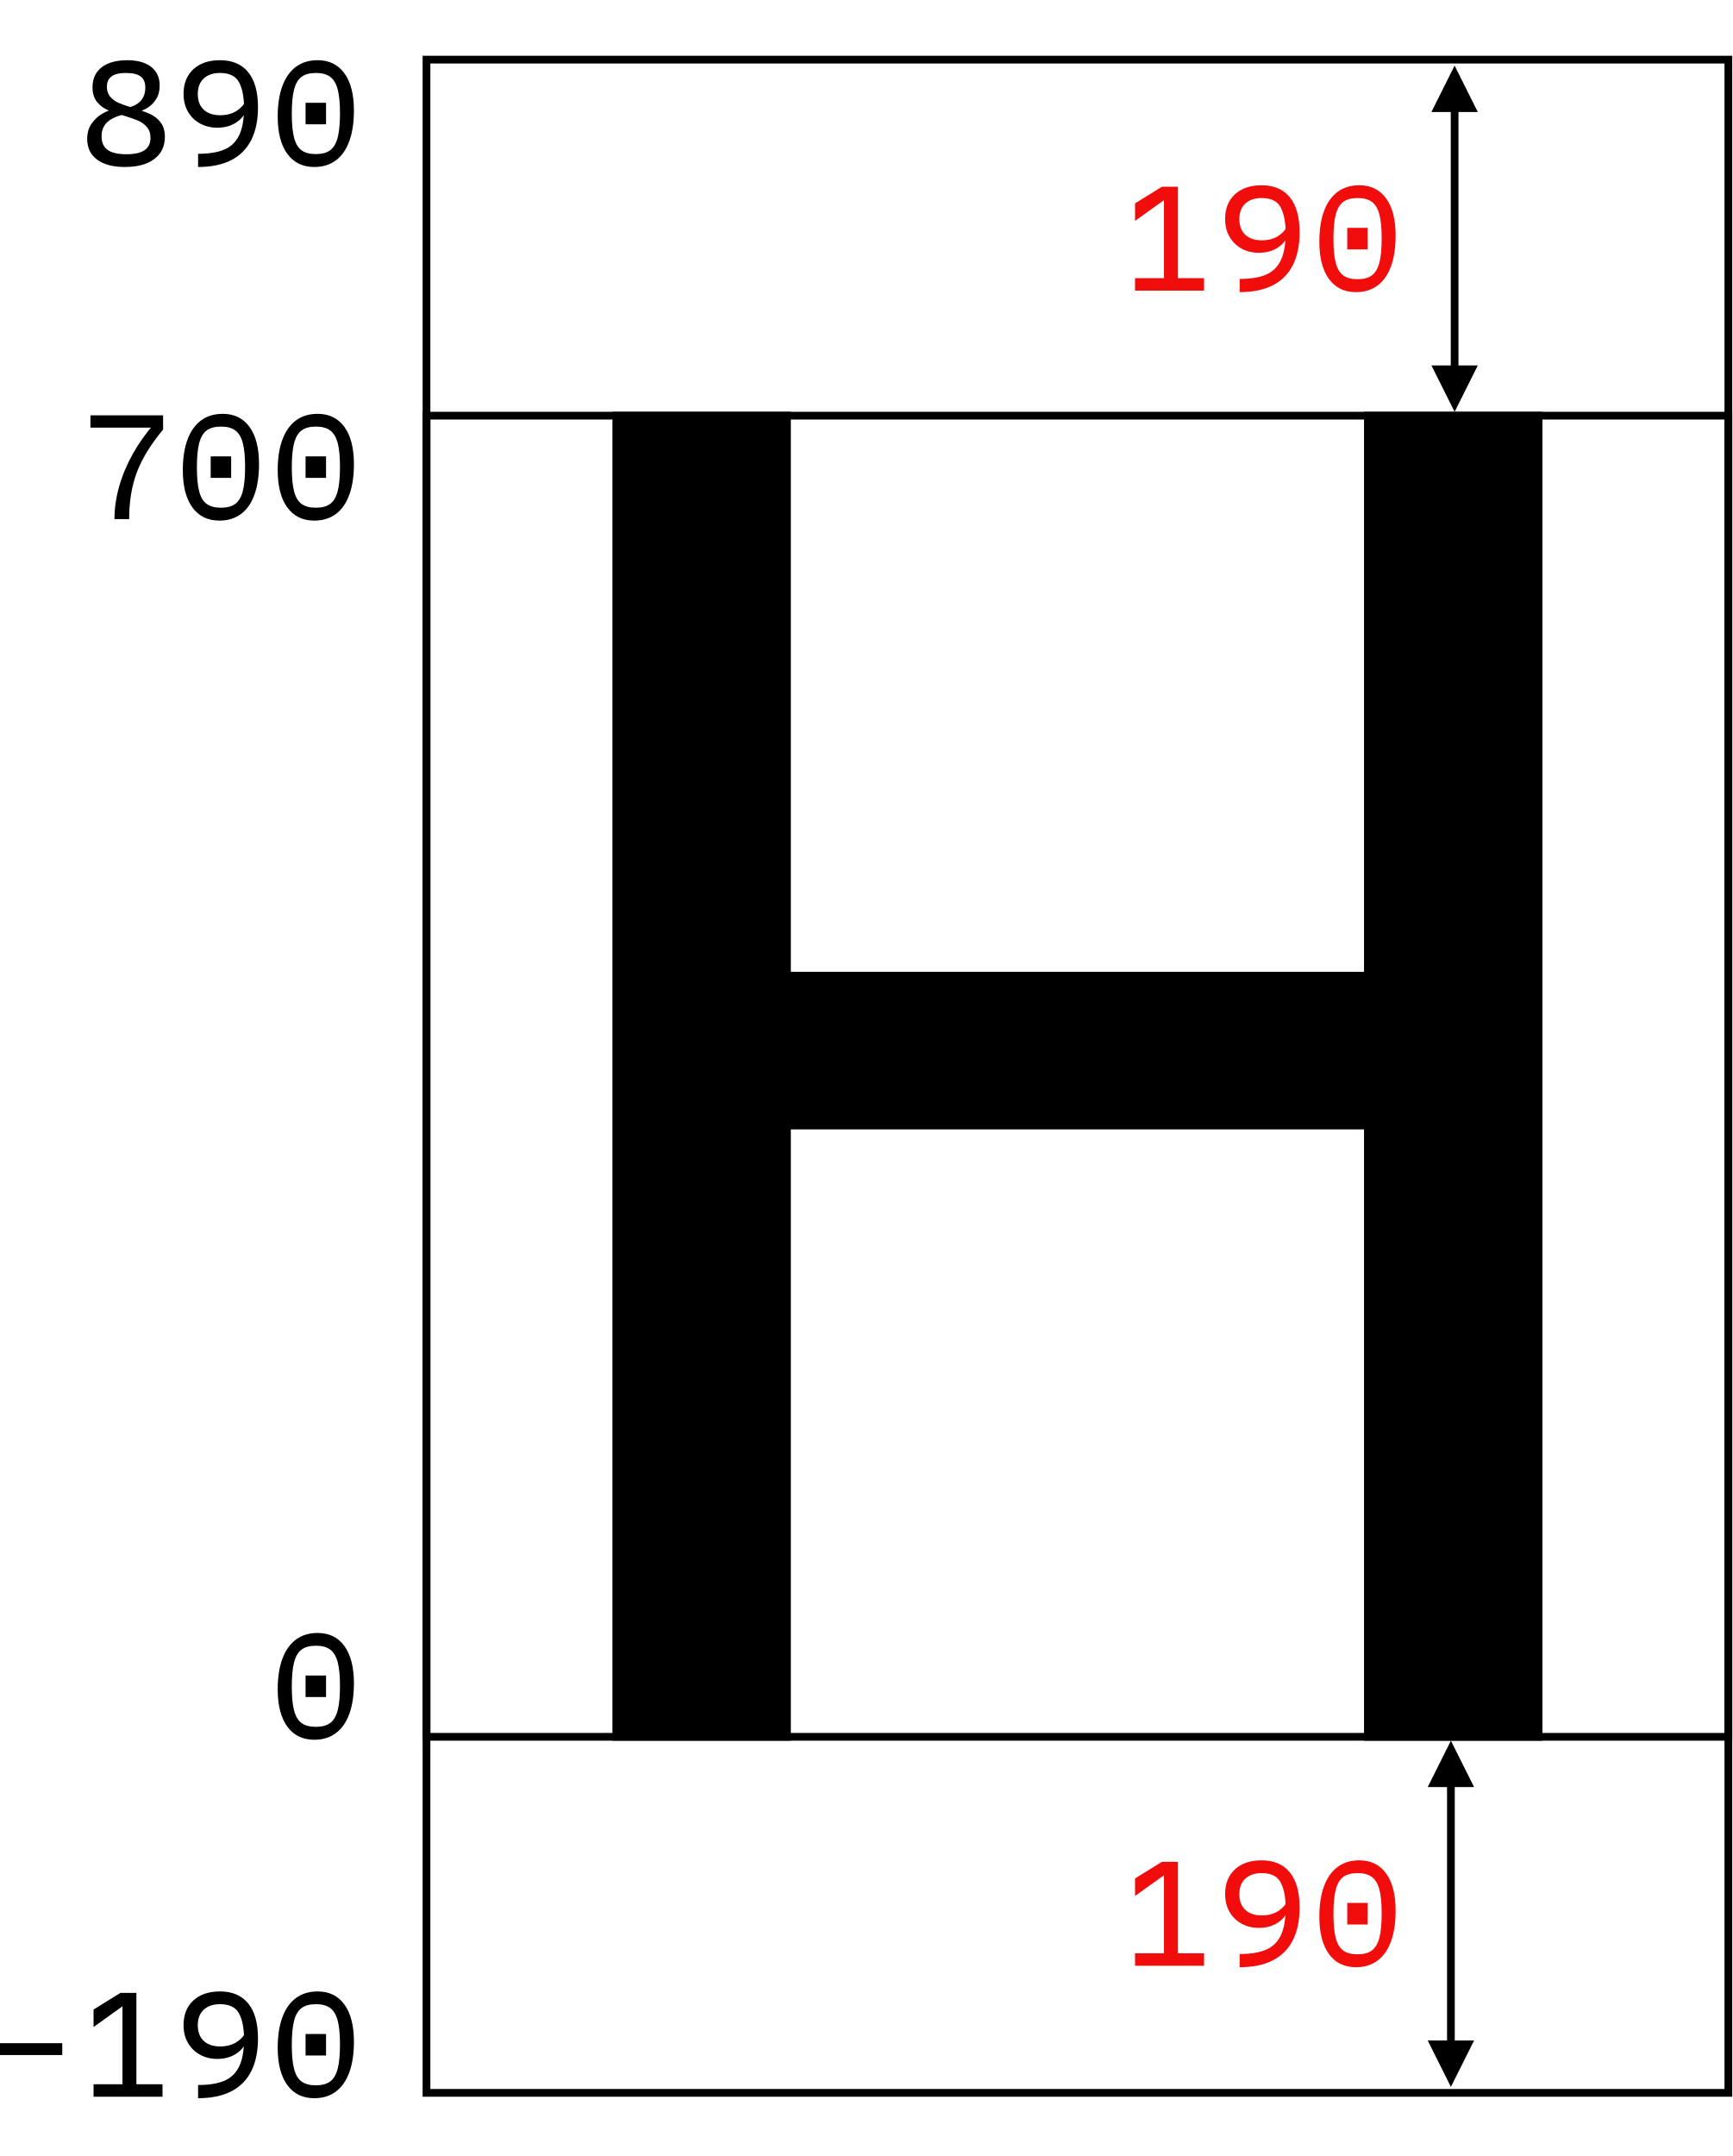
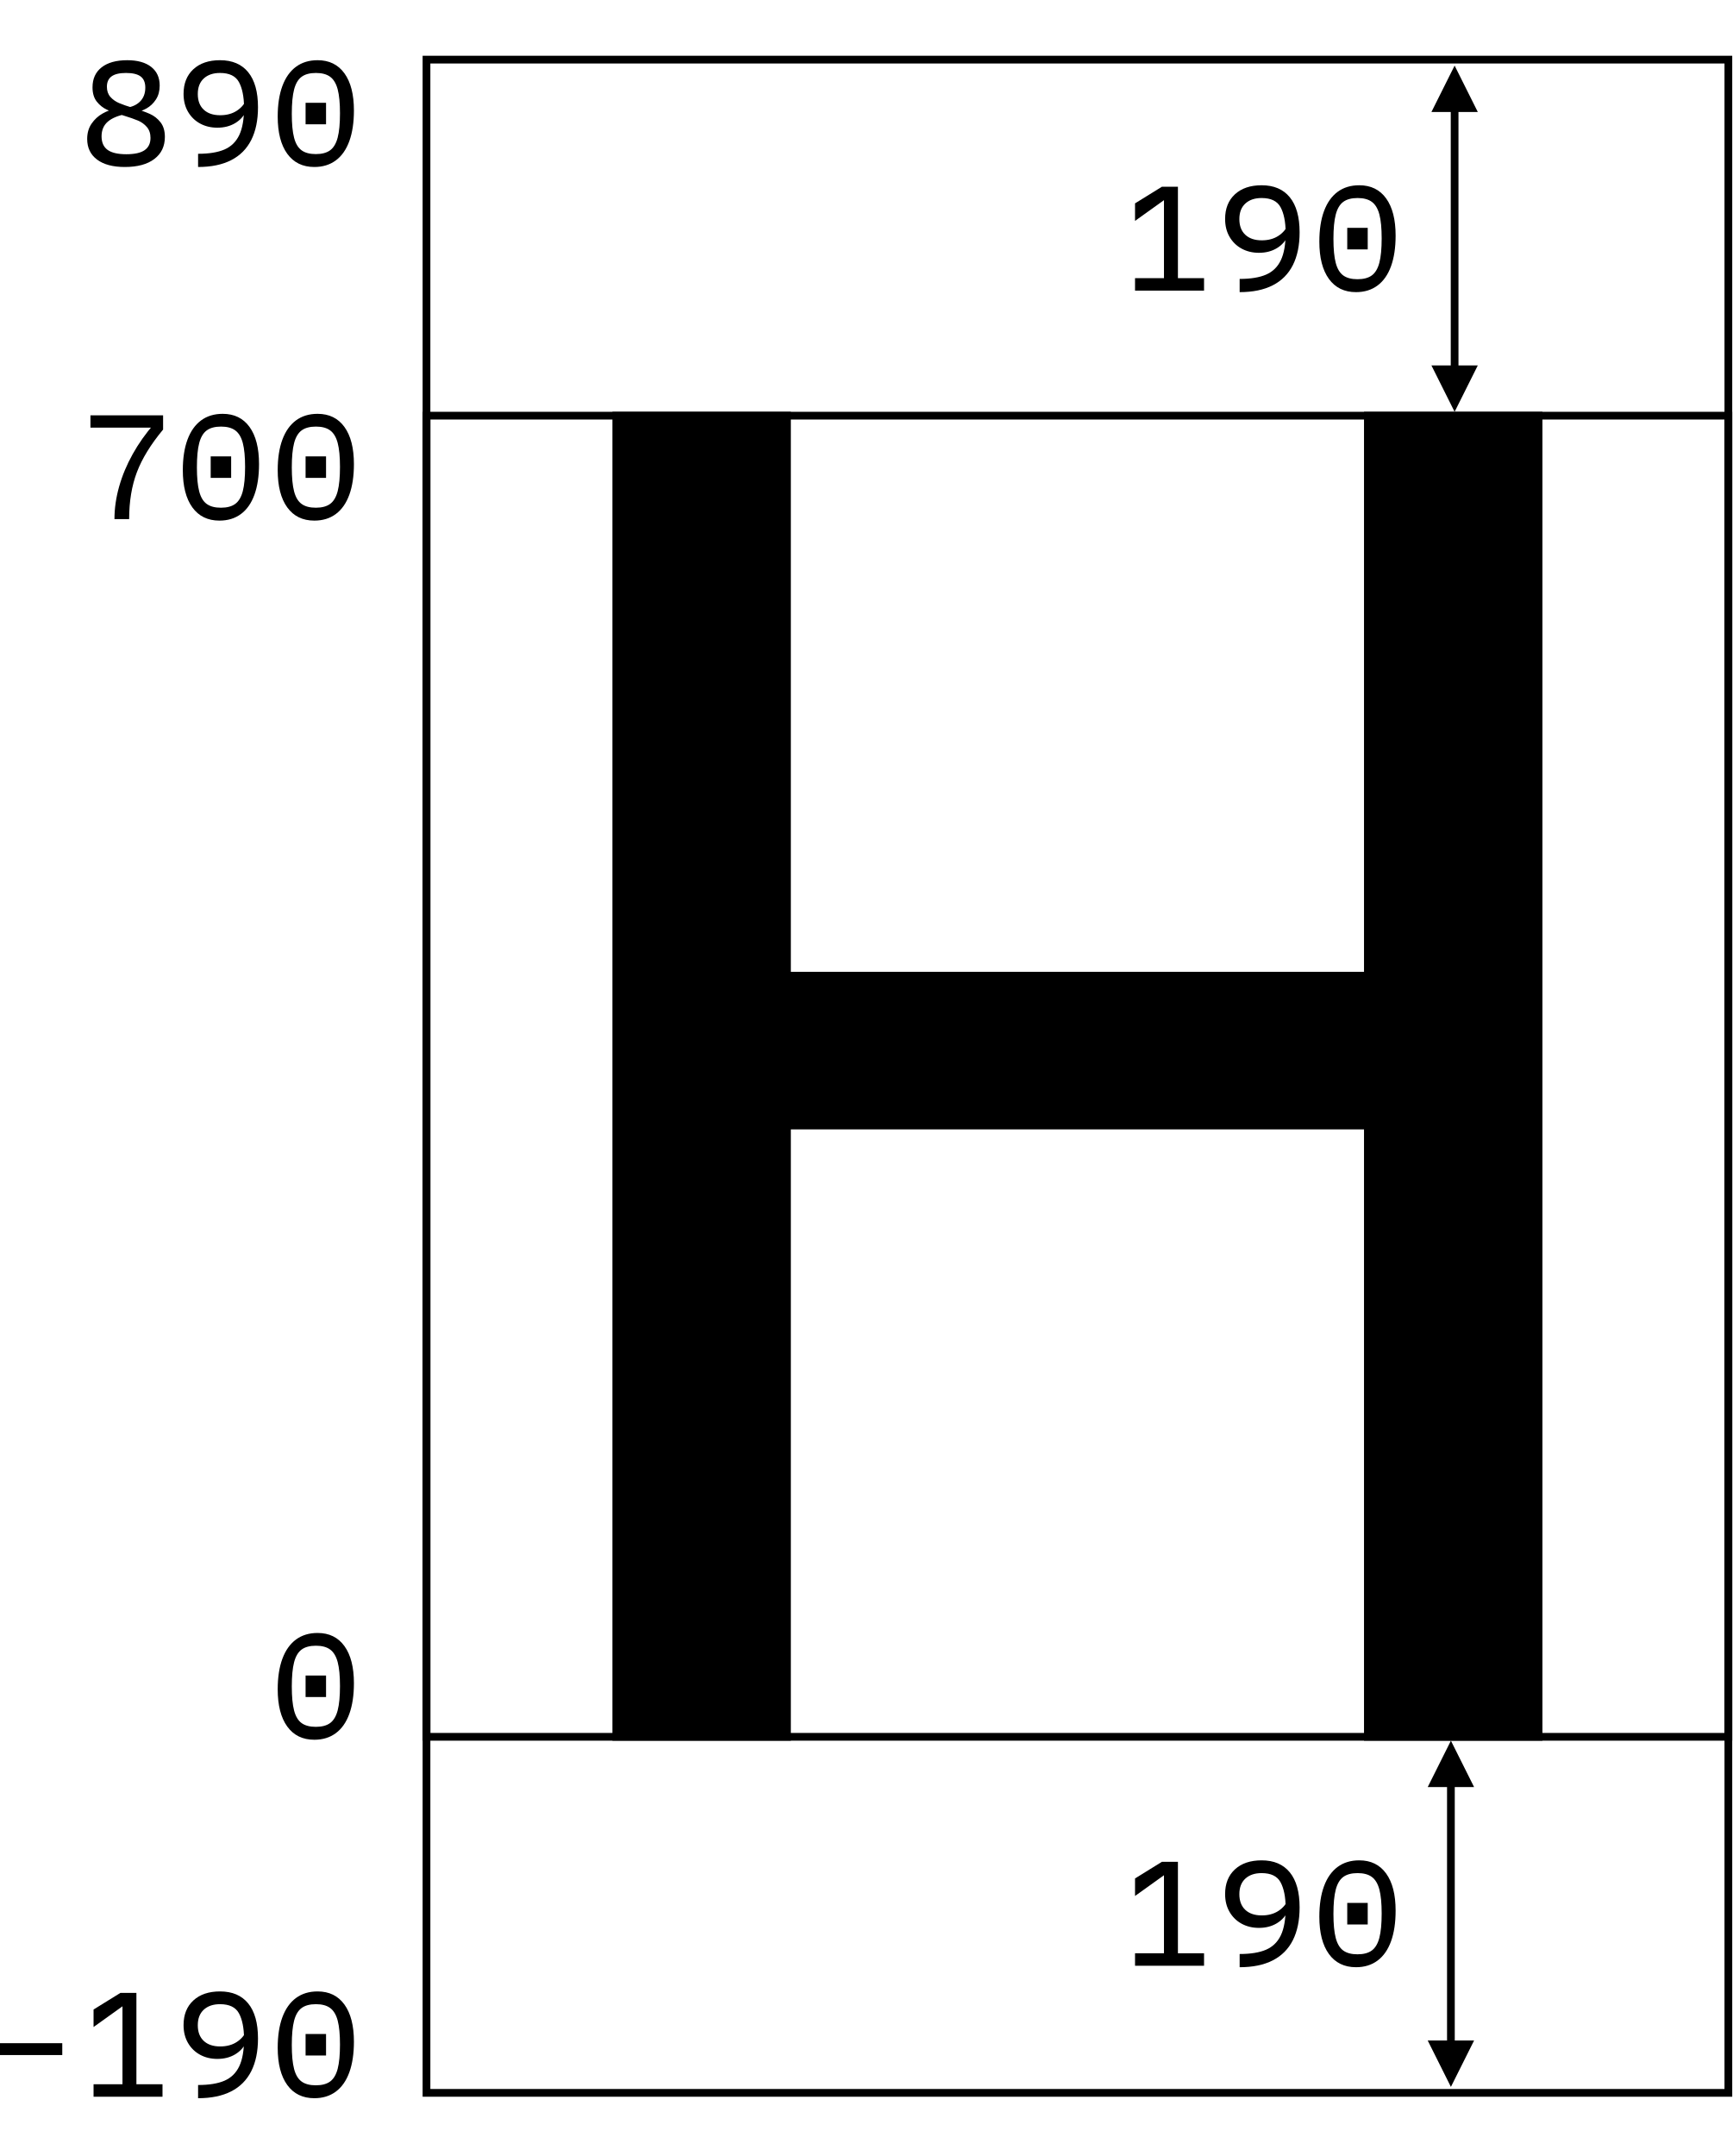
<svg xmlns="http://www.w3.org/2000/svg" width="100%" height="100%" viewBox="0 0 467 581" version="1.1" xml:space="preserve" style="fill-rule:evenodd;clip-rule:evenodd;stroke-linecap:round;stroke-linejoin:round;stroke-miterlimit:1.5;">
  <g transform="matrix(1,0,0,1,-733.9137,-1701.974)">
    <g>
      <g transform="matrix(0.071564,0,0,0.165863,687.6283,1761.043)">
        <path d="M1077.899,487.309C1077.899,469.96 1083.763,452.33 1095.491,434.418C1107.219,416.507 1124.252,398.917 1146.59,381.649C1168.929,364.38 1195.735,348.035 1227.009,332.614L1238.178,338.638L987.429,338.638L987.429,318.638L1261.075,318.638L1261.075,341.77C1214.909,365.705 1182.053,388.757 1162.507,410.925C1142.96,433.093 1133.187,458.554 1133.187,487.309L1077.899,487.309Z" style="fill-rule:nonzero;" />
        <path d="M1440.342,385.384L1517.41,385.384L1517.41,420.322L1440.342,420.322L1440.342,385.384ZM1473.291,489.718C1429.359,489.718 1395.386,482.57 1371.372,468.273C1347.358,453.976 1335.351,433.816 1335.351,407.793C1335.351,388.355 1341.215,371.81 1352.942,358.155C1364.67,344.501 1381.703,334.1 1404.042,326.951C1426.38,319.803 1453.559,316.229 1485.577,316.229C1529.137,316.229 1562.831,323.337 1586.659,337.553C1610.487,351.77 1622.401,371.89 1622.401,397.913C1622.401,417.351 1616.63,433.937 1605.088,447.671C1593.547,461.406 1576.607,471.847 1554.268,478.996C1531.93,486.144 1504.937,489.718 1473.291,489.718ZM1478.876,468.755C1501.959,468.755 1520.016,466.667 1533.047,462.49C1546.077,458.313 1555.478,451.446 1561.249,441.888C1567.02,432.33 1569.905,419.198 1569.905,402.492C1569.905,385.946 1567.02,372.974 1561.249,363.577C1555.478,354.18 1546.077,347.393 1533.047,343.216C1520.016,339.039 1502.145,336.951 1479.434,336.951C1456.351,336.951 1438.294,339.039 1425.263,343.216C1412.233,347.393 1402.832,354.26 1397.061,363.818C1391.29,373.376 1388.405,386.508 1388.405,403.214C1388.405,419.76 1391.29,432.772 1397.061,442.25C1402.832,451.727 1412.233,458.514 1425.263,462.61C1438.294,466.707 1456.165,468.755 1478.876,468.755Z" style="fill-rule:nonzero;" />
        <path d="M1797.758,385.384L1874.826,385.384L1874.826,420.322L1797.758,420.322L1797.758,385.384ZM1830.707,489.718C1786.775,489.718 1752.802,482.57 1728.788,468.273C1704.774,453.976 1692.767,433.816 1692.767,407.793C1692.767,388.355 1698.631,371.81 1710.359,358.155C1722.086,344.501 1739.119,334.1 1761.458,326.951C1783.796,319.803 1810.975,316.229 1842.993,316.229C1886.554,316.229 1920.247,323.337 1944.075,337.553C1967.903,351.77 1979.817,371.89 1979.817,397.913C1979.817,417.351 1974.046,433.937 1962.505,447.671C1950.963,461.406 1934.023,471.847 1911.684,478.996C1889.346,486.144 1862.354,489.718 1830.707,489.718ZM1836.292,468.755C1859.375,468.755 1877.432,466.667 1890.463,462.49C1903.494,458.313 1912.894,451.446 1918.665,441.888C1924.436,432.33 1927.321,419.198 1927.321,402.492C1927.321,385.946 1924.436,372.974 1918.665,363.577C1912.894,354.18 1903.494,347.393 1890.463,343.216C1877.432,339.039 1859.561,336.951 1836.85,336.951C1813.767,336.951 1795.71,339.039 1782.679,343.216C1769.649,347.393 1760.248,354.26 1754.477,363.818C1748.706,373.376 1745.821,386.508 1745.821,403.214C1745.821,419.76 1748.706,432.772 1754.477,442.25C1760.248,451.727 1769.649,458.514 1782.679,462.61C1795.71,466.707 1813.581,468.755 1836.292,468.755Z" style="fill-rule:nonzero;" />
      </g>
      <g transform="matrix(0.071564,0,0,0.113232,687.6283,2090.234)">
        <path d="M1797.758,558.699L1874.826,558.699L1874.826,609.878L1797.758,609.878L1797.758,558.699ZM1830.707,711.53C1786.775,711.53 1752.802,701.058 1728.788,680.116C1704.774,659.174 1692.767,629.643 1692.767,591.524C1692.767,563.052 1698.631,538.815 1710.359,518.815C1722.086,498.814 1739.119,483.578 1761.458,473.106C1783.796,462.635 1810.975,457.4 1842.993,457.4C1886.554,457.4 1920.247,467.812 1944.075,488.637C1967.903,509.461 1979.817,538.933 1979.817,577.053C1979.817,605.525 1974.046,629.82 1962.505,649.938C1950.963,670.057 1934.023,685.352 1911.684,695.823C1889.346,706.294 1862.354,711.53 1830.707,711.53ZM1836.292,680.822C1859.375,680.822 1877.432,677.763 1890.463,671.645C1903.494,665.527 1912.894,655.468 1918.665,641.467C1924.436,627.467 1927.321,608.231 1927.321,583.759C1927.321,559.522 1924.436,540.521 1918.665,526.756C1912.894,512.991 1903.494,503.049 1890.463,496.931C1877.432,490.813 1859.561,487.754 1836.85,487.754C1813.767,487.754 1795.71,490.813 1782.679,496.931C1769.649,503.049 1760.248,513.108 1754.477,527.109C1748.706,541.11 1745.821,560.346 1745.821,584.818C1745.821,609.054 1748.706,628.114 1754.477,641.997C1760.248,655.88 1769.649,665.822 1782.679,671.822C1795.71,677.822 1813.581,680.822 1836.292,680.822Z" style="fill-rule:nonzero;" />
      </g>
      <g transform="matrix(0.071564,0,0,0.125763,687.6283,2177.96)">
        <rect x="646.766" y="593.278" width="234.554" height="25.423" style="fill-rule:nonzero;" />
        <path d="M1108.056,501.12L1127.044,506.522L999.156,558.639L999.156,521.14L1100.238,485.548L1160.552,485.548L1160.552,696.56L1108.056,696.56L1108.056,501.12ZM999.156,681.306L1258.841,681.306L1258.841,708L999.156,708L999.156,681.306Z" style="fill-rule:nonzero;" />
        <path d="M1392.872,682.895C1434.199,682.895 1467.334,679.823 1492.279,673.679C1517.224,667.535 1535.746,657.26 1547.846,642.853C1559.946,628.447 1565.996,608.638 1565.996,583.427C1565.624,560.334 1559.201,542.273 1546.729,529.244C1534.257,516.215 1510.522,509.7 1475.525,509.7C1449.836,509.7 1429.452,513.619 1414.373,521.458C1399.295,529.297 1391.756,540.42 1391.756,554.826C1391.756,569.232 1399.202,580.408 1414.094,588.353C1428.986,596.297 1449.65,600.27 1476.083,600.27C1500.656,600.27 1521.598,597.039 1538.91,590.577C1556.223,584.115 1568.23,575.906 1574.931,565.949L1574.931,590.101C1565.996,601.541 1551.941,610.545 1532.767,617.113C1513.594,623.68 1491.162,626.964 1465.473,626.964C1441.273,626.964 1419.586,623.998 1400.412,618.066C1381.238,612.134 1366.066,603.712 1354.897,592.802C1343.728,581.891 1338.143,569.126 1338.143,554.508C1338.143,532.263 1350.429,514.679 1375.002,501.755C1399.574,488.832 1433.082,482.37 1475.525,482.37C1521.691,482.37 1557.061,490.951 1581.633,508.111C1606.205,525.272 1618.491,550.271 1618.491,583.109C1618.491,610.863 1610.021,634.273 1593.081,653.34C1576.141,672.408 1550.917,686.814 1517.41,696.56C1483.902,706.305 1442.39,711.178 1392.872,711.178L1392.872,682.895Z" style="fill-rule:nonzero;" />
        <path d="M1797.758,573.576L1874.826,573.576L1874.826,619.655L1797.758,619.655L1797.758,573.576ZM1830.707,711.178C1786.775,711.178 1752.802,701.75 1728.788,682.895C1704.774,664.039 1692.767,637.451 1692.767,603.13C1692.767,577.495 1698.631,555.673 1710.359,537.665C1722.086,519.657 1739.119,505.94 1761.458,496.512C1783.796,487.084 1810.975,482.37 1842.993,482.37C1886.554,482.37 1920.247,491.745 1944.075,510.495C1967.903,529.244 1979.817,555.779 1979.817,590.101C1979.817,615.735 1974.046,637.61 1962.505,655.724C1950.963,673.838 1934.023,687.609 1911.684,697.036C1889.346,706.464 1862.354,711.178 1830.707,711.178ZM1836.292,683.53C1859.375,683.53 1877.432,680.776 1890.463,675.268C1903.494,669.759 1912.894,660.702 1918.665,648.097C1924.436,635.491 1927.321,618.172 1927.321,596.138C1927.321,574.317 1924.436,557.209 1918.665,544.816C1912.894,532.422 1903.494,523.471 1890.463,517.963C1877.432,512.454 1859.561,509.7 1836.85,509.7C1813.767,509.7 1795.71,512.454 1782.679,517.963C1769.649,523.471 1760.248,532.528 1754.477,545.133C1748.706,557.739 1745.821,575.059 1745.821,597.092C1745.821,618.913 1748.706,636.074 1754.477,648.574C1760.248,661.073 1769.649,670.024 1782.679,675.427C1795.71,680.829 1813.581,683.53 1836.292,683.53Z" style="fill-rule:nonzero;" />
      </g>
      <g transform="matrix(0.071564,0,0,0.165863,687.6283,1665.748)">
        <path d="M1116.992,489.718C1071.943,489.718 1037.039,485.702 1012.28,477.67C987.522,469.638 975.142,458.474 975.142,444.177C975.142,434.539 980.634,426.266 991.617,419.359C1002.6,412.451 1016.282,406.989 1032.664,402.973C1049.046,398.958 1066.358,396.146 1084.601,394.54L1123.693,403.455C1092.047,406.026 1068.406,410.242 1052.769,416.106C1037.132,421.969 1029.313,429.88 1029.313,439.84C1029.313,449.8 1036.852,457.149 1051.931,461.888C1067.009,466.626 1090.558,468.996 1122.577,468.996C1153.85,468.996 1176.84,466.787 1191.547,462.37C1206.253,457.952 1213.606,451.326 1213.606,442.491C1213.606,435.262 1209.045,429.358 1199.924,424.78C1190.802,420.202 1179.633,416.708 1166.416,414.298C1153.199,411.889 1135.049,409.158 1111.966,406.106C1086.276,402.893 1065.799,399.801 1050.535,396.829C1035.27,393.857 1022.239,389.44 1011.442,383.576C1000.645,377.713 995.247,369.962 995.247,360.324C995.247,346.348 1006.695,335.505 1029.592,327.795C1052.489,320.084 1084.601,316.229 1125.927,316.229C1164.647,316.229 1194.711,319.843 1216.119,327.072C1237.527,334.301 1248.231,344.421 1248.231,357.432C1248.231,366.268 1243.484,373.818 1233.99,380.082C1224.496,386.347 1212.582,391.207 1198.248,394.66C1183.914,398.114 1168.743,400.323 1152.733,401.287L1114.758,393.817C1139.33,393.014 1158.69,389.721 1172.838,383.938C1186.986,378.155 1194.06,370.444 1194.06,360.806C1194.06,352.453 1188.196,346.389 1176.468,342.614C1164.74,338.839 1146.404,336.951 1121.46,336.951C1096.887,336.951 1078.737,338.798 1067.009,342.493C1055.282,346.188 1049.418,351.81 1049.418,359.36C1049.418,366.107 1053.793,371.609 1062.542,375.866C1071.291,380.123 1082.181,383.456 1095.212,385.865C1108.243,388.275 1125.927,390.926 1148.266,393.817C1174.327,397.19 1195.27,400.403 1211.093,403.455C1226.916,406.508 1240.319,411.046 1251.302,417.069C1262.285,423.093 1267.777,431.005 1267.777,440.804C1267.777,456.064 1254.56,468.032 1228.126,476.707C1201.692,485.381 1164.647,489.718 1116.992,489.718Z" style="fill-rule:nonzero;" />
        <path d="M1392.872,468.273C1434.199,468.273 1467.334,465.944 1492.279,461.285C1517.224,456.627 1535.746,448.836 1547.846,437.912C1559.946,426.989 1565.996,411.969 1565.996,392.853C1565.624,375.344 1559.201,361.649 1546.729,351.77C1534.257,341.891 1510.522,336.951 1475.525,336.951C1449.836,336.951 1429.452,339.923 1414.373,345.867C1399.295,351.81 1391.756,360.244 1391.756,371.167C1391.756,382.09 1399.202,390.564 1414.094,396.588C1428.986,402.612 1449.65,405.624 1476.083,405.624C1500.656,405.624 1521.598,403.174 1538.91,398.275C1556.223,393.375 1568.23,387.151 1574.931,379.601L1574.931,397.913C1565.996,406.588 1551.941,413.415 1532.767,418.395C1513.594,423.375 1491.162,425.864 1465.473,425.864C1441.273,425.864 1419.586,423.616 1400.412,419.118C1381.238,414.62 1366.066,408.234 1354.897,399.962C1343.728,391.689 1338.143,382.01 1338.143,370.926C1338.143,354.059 1350.429,340.726 1375.002,330.927C1399.574,321.128 1433.082,316.229 1475.525,316.229C1521.691,316.229 1557.061,322.735 1581.633,335.746C1606.205,348.758 1618.491,367.713 1618.491,392.612C1618.491,413.656 1610.021,431.406 1593.081,445.864C1576.141,460.321 1550.917,471.245 1517.41,478.634C1483.902,486.024 1442.39,489.718 1392.872,489.718L1392.872,468.273Z" style="fill-rule:nonzero;" />
        <path d="M1797.758,385.384L1874.826,385.384L1874.826,420.322L1797.758,420.322L1797.758,385.384ZM1830.707,489.718C1786.775,489.718 1752.802,482.57 1728.788,468.273C1704.774,453.976 1692.767,433.816 1692.767,407.793C1692.767,388.355 1698.631,371.81 1710.359,358.155C1722.086,344.501 1739.119,334.1 1761.458,326.951C1783.796,319.803 1810.975,316.229 1842.993,316.229C1886.554,316.229 1920.247,323.337 1944.075,337.553C1967.903,351.77 1979.817,371.89 1979.817,397.913C1979.817,417.351 1974.046,433.937 1962.505,447.671C1950.963,461.406 1934.023,471.847 1911.684,478.996C1889.346,486.144 1862.354,489.718 1830.707,489.718ZM1836.292,468.755C1859.375,468.755 1877.432,466.667 1890.463,462.49C1903.494,458.313 1912.894,451.446 1918.665,441.888C1924.436,432.33 1927.321,419.198 1927.321,402.492C1927.321,385.946 1924.436,372.974 1918.665,363.577C1912.894,354.18 1903.494,347.393 1890.463,343.216C1877.432,339.039 1859.561,336.951 1836.85,336.951C1813.767,336.951 1795.71,339.039 1782.679,343.216C1769.649,347.393 1760.248,354.26 1754.477,363.818C1748.706,373.376 1745.821,386.508 1745.821,403.214C1745.821,419.76 1748.706,432.772 1754.477,442.25C1760.248,451.727 1769.649,458.514 1782.679,462.61C1795.71,466.707 1813.581,468.755 1836.292,468.755Z" style="fill-rule:nonzero;" />
      </g>
      <g transform="matrix(2.595588,0,0,1.06383,-395.4564,-821.2979)">
        <path d="M615,2386L615,2903L479,2903L479,2386L615,2386ZM614.197,2387.958L479.803,2387.958L479.803,2901.042L614.197,2901.042L614.197,2387.958Z" />
      </g>
      <g transform="matrix(2.595588,0,0,0.692664,-395.4564,160.2492)">
        <path d="M615,2386L615,2903L479,2903L479,2386L615,2386ZM614.197,2389.008L479.803,2389.008L479.803,2899.992L614.197,2899.992L614.197,2389.008Z" />
      </g>
      <g transform="matrix(0.441913,0,0,0.441913,864.3559,712.7177)">
-         <path d="M414.793,2356.89L417.87,2358.429L397.142,2373.273L397.142,2362.592L413.525,2352.455L423.301,2352.455L423.301,2412.557L414.793,2412.557L414.793,2356.89ZM397.142,2408.212L439.232,2408.212L439.232,2415.815L397.142,2415.815L397.142,2408.212Z" style="fill:rgb(242,13,13);fill-rule:nonzero;" />
-         <path d="M460.955,2408.665C467.654,2408.665 473.024,2407.79 477.067,2406.04C481.11,2404.29 484.112,2401.363 486.074,2397.26C488.035,2393.156 489.015,2387.514 489.015,2380.333C488.955,2373.756 487.914,2368.612 485.892,2364.9C483.871,2361.189 480.024,2359.334 474.352,2359.334C470.188,2359.334 466.884,2360.45 464.44,2362.683C461.996,2364.916 460.774,2368.084 460.774,2372.187C460.774,2376.29 461.981,2379.473 464.395,2381.736C466.809,2383.999 470.158,2385.131 474.442,2385.131C478.425,2385.131 481.819,2384.21 484.625,2382.37C487.431,2380.529 489.377,2378.191 490.464,2375.355L490.464,2382.234C489.015,2385.493 486.737,2388.057 483.63,2389.928C480.522,2391.799 476.886,2392.734 472.722,2392.734C468.8,2392.734 465.285,2391.889 462.177,2390.2C459.07,2388.51 456.611,2386.111 454.8,2383.004C452.99,2379.896 452.085,2376.26 452.085,2372.096C452.085,2365.76 454.076,2360.752 458.059,2357.071C462.042,2353.39 467.473,2351.549 474.352,2351.549C481.834,2351.549 487.567,2353.993 491.55,2358.881C495.532,2363.769 497.524,2370.89 497.524,2380.243C497.524,2388.148 496.151,2394.816 493.405,2400.247C490.66,2405.678 486.571,2409.781 481.14,2412.557C475.709,2415.333 468.981,2416.721 460.955,2416.721L460.955,2408.665Z" style="fill:rgb(242,13,13);fill-rule:nonzero;" />
-         <path d="M526.579,2377.527L539.07,2377.527L539.07,2390.652L526.579,2390.652L526.579,2377.527ZM531.92,2416.721C524.799,2416.721 519.293,2414.035 515.401,2408.665C511.508,2403.294 509.562,2395.721 509.562,2385.945C509.562,2378.644 510.513,2372.428 512.414,2367.299C514.314,2362.17 517.075,2358.263 520.696,2355.577C524.316,2352.892 528.721,2351.549 533.911,2351.549C540.971,2351.549 546.432,2354.22 550.294,2359.56C554.156,2364.9 556.087,2372.459 556.087,2382.234C556.087,2389.536 555.152,2395.766 553.281,2400.926C551.411,2406.085 548.665,2410.007 545.044,2412.693C541.424,2415.378 537.049,2416.721 531.92,2416.721ZM532.825,2408.846C536.566,2408.846 539.493,2408.061 541.605,2406.492C543.717,2404.923 545.24,2402.344 546.176,2398.753C547.111,2395.163 547.579,2390.23 547.579,2383.954C547.579,2377.739 547.111,2372.866 546.176,2369.336C545.24,2365.806 543.717,2363.256 541.605,2361.687C539.493,2360.118 536.596,2359.334 532.915,2359.334C529.174,2359.334 526.247,2360.118 524.135,2361.687C522.023,2363.256 520.5,2365.836 519.564,2369.426C518.629,2373.017 518.161,2377.95 518.161,2384.226C518.161,2390.441 518.629,2395.329 519.564,2398.889C520.5,2402.449 522.023,2404.999 524.135,2406.538C526.247,2408.076 529.144,2408.846 532.825,2408.846Z" style="fill:rgb(242,13,13);fill-rule:nonzero;" />
+         <path d="M414.793,2356.89L417.87,2358.429L397.142,2373.273L397.142,2362.592L413.525,2352.455L423.301,2352.455L423.301,2412.557L414.793,2412.557L414.793,2356.89ZM397.142,2408.212L439.232,2408.212L439.232,2415.815L397.142,2415.815L397.142,2408.212Z" fill="currentColor" style="fill-rule:nonzero;" />
+         <path d="M460.955,2408.665C467.654,2408.665 473.024,2407.79 477.067,2406.04C481.11,2404.29 484.112,2401.363 486.074,2397.26C488.035,2393.156 489.015,2387.514 489.015,2380.333C488.955,2373.756 487.914,2368.612 485.892,2364.9C483.871,2361.189 480.024,2359.334 474.352,2359.334C470.188,2359.334 466.884,2360.45 464.44,2362.683C461.996,2364.916 460.774,2368.084 460.774,2372.187C460.774,2376.29 461.981,2379.473 464.395,2381.736C466.809,2383.999 470.158,2385.131 474.442,2385.131C478.425,2385.131 481.819,2384.21 484.625,2382.37C487.431,2380.529 489.377,2378.191 490.464,2375.355L490.464,2382.234C489.015,2385.493 486.737,2388.057 483.63,2389.928C480.522,2391.799 476.886,2392.734 472.722,2392.734C468.8,2392.734 465.285,2391.889 462.177,2390.2C459.07,2388.51 456.611,2386.111 454.8,2383.004C452.99,2379.896 452.085,2376.26 452.085,2372.096C452.085,2365.76 454.076,2360.752 458.059,2357.071C462.042,2353.39 467.473,2351.549 474.352,2351.549C481.834,2351.549 487.567,2353.993 491.55,2358.881C495.532,2363.769 497.524,2370.89 497.524,2380.243C497.524,2388.148 496.151,2394.816 493.405,2400.247C490.66,2405.678 486.571,2409.781 481.14,2412.557C475.709,2415.333 468.981,2416.721 460.955,2416.721L460.955,2408.665Z" fill="currentColor" style="fill-rule:nonzero;" />
+         <path d="M526.579,2377.527L539.07,2377.527L539.07,2390.652L526.579,2390.652L526.579,2377.527ZM531.92,2416.721C524.799,2416.721 519.293,2414.035 515.401,2408.665C511.508,2403.294 509.562,2395.721 509.562,2385.945C509.562,2378.644 510.513,2372.428 512.414,2367.299C514.314,2362.17 517.075,2358.263 520.696,2355.577C524.316,2352.892 528.721,2351.549 533.911,2351.549C540.971,2351.549 546.432,2354.22 550.294,2359.56C554.156,2364.9 556.087,2372.459 556.087,2382.234C556.087,2389.536 555.152,2395.766 553.281,2400.926C551.411,2406.085 548.665,2410.007 545.044,2412.693C541.424,2415.378 537.049,2416.721 531.92,2416.721ZM532.825,2408.846C536.566,2408.846 539.493,2408.061 541.605,2406.492C543.717,2404.923 545.24,2402.344 546.176,2398.753C547.111,2395.163 547.579,2390.23 547.579,2383.954C547.579,2377.739 547.111,2372.866 546.176,2369.336C545.24,2365.806 543.717,2363.256 541.605,2361.687C539.493,2360.118 536.596,2359.334 532.915,2359.334C529.174,2359.334 526.247,2360.118 524.135,2361.687C522.023,2363.256 520.5,2365.836 519.564,2369.426C518.629,2373.017 518.161,2377.95 518.161,2384.226C518.161,2390.441 518.629,2395.329 519.564,2398.889C520.5,2402.449 522.023,2404.999 524.135,2406.538C526.247,2408.076 529.144,2408.846 532.825,2408.846Z" fill="currentColor" style="fill-rule:nonzero;" />
      </g>
      <g transform="matrix(0.441913,0,0,0.441913,864.3559,1164.12)">
-         <path d="M414.793,2356.89L417.87,2358.429L397.142,2373.273L397.142,2362.592L413.525,2352.455L423.301,2352.455L423.301,2412.557L414.793,2412.557L414.793,2356.89ZM397.142,2408.212L439.232,2408.212L439.232,2415.815L397.142,2415.815L397.142,2408.212Z" style="fill:rgb(242,13,13);fill-rule:nonzero;" />
-         <path d="M460.955,2408.665C467.654,2408.665 473.024,2407.79 477.067,2406.04C481.11,2404.29 484.112,2401.363 486.074,2397.26C488.035,2393.156 489.015,2387.514 489.015,2380.333C488.955,2373.756 487.914,2368.612 485.892,2364.9C483.871,2361.189 480.024,2359.334 474.352,2359.334C470.188,2359.334 466.884,2360.45 464.44,2362.683C461.996,2364.916 460.774,2368.084 460.774,2372.187C460.774,2376.29 461.981,2379.473 464.395,2381.736C466.809,2383.999 470.158,2385.131 474.442,2385.131C478.425,2385.131 481.819,2384.21 484.625,2382.37C487.431,2380.529 489.377,2378.191 490.464,2375.355L490.464,2382.234C489.015,2385.493 486.737,2388.057 483.63,2389.928C480.522,2391.799 476.886,2392.734 472.722,2392.734C468.8,2392.734 465.285,2391.889 462.177,2390.2C459.07,2388.51 456.611,2386.111 454.8,2383.004C452.99,2379.896 452.085,2376.26 452.085,2372.096C452.085,2365.76 454.076,2360.752 458.059,2357.071C462.042,2353.39 467.473,2351.549 474.352,2351.549C481.834,2351.549 487.567,2353.993 491.55,2358.881C495.532,2363.769 497.524,2370.89 497.524,2380.243C497.524,2388.148 496.151,2394.816 493.405,2400.247C490.66,2405.678 486.571,2409.781 481.14,2412.557C475.709,2415.333 468.981,2416.721 460.955,2416.721L460.955,2408.665Z" style="fill:rgb(242,13,13);fill-rule:nonzero;" />
-         <path d="M526.579,2377.527L539.07,2377.527L539.07,2390.652L526.579,2390.652L526.579,2377.527ZM531.92,2416.721C524.799,2416.721 519.293,2414.035 515.401,2408.665C511.508,2403.294 509.562,2395.721 509.562,2385.945C509.562,2378.644 510.513,2372.428 512.414,2367.299C514.314,2362.17 517.075,2358.263 520.696,2355.577C524.316,2352.892 528.721,2351.549 533.911,2351.549C540.971,2351.549 546.432,2354.22 550.294,2359.56C554.156,2364.9 556.087,2372.459 556.087,2382.234C556.087,2389.536 555.152,2395.766 553.281,2400.926C551.411,2406.085 548.665,2410.007 545.044,2412.693C541.424,2415.378 537.049,2416.721 531.92,2416.721ZM532.825,2408.846C536.566,2408.846 539.493,2408.061 541.605,2406.492C543.717,2404.923 545.24,2402.344 546.176,2398.753C547.111,2395.163 547.579,2390.23 547.579,2383.954C547.579,2377.739 547.111,2372.866 546.176,2369.336C545.24,2365.806 543.717,2363.256 541.605,2361.687C539.493,2360.118 536.596,2359.334 532.915,2359.334C529.174,2359.334 526.247,2360.118 524.135,2361.687C522.023,2363.256 520.5,2365.836 519.564,2369.426C518.629,2373.017 518.161,2377.95 518.161,2384.226C518.161,2390.441 518.629,2395.329 519.564,2398.889C520.5,2402.449 522.023,2404.999 524.135,2406.538C526.247,2408.076 529.144,2408.846 532.825,2408.846Z" style="fill:rgb(242,13,13);fill-rule:nonzero;" />
+         <path d="M414.793,2356.89L417.87,2358.429L397.142,2373.273L397.142,2362.592L413.525,2352.455L423.301,2352.455L423.301,2412.557L414.793,2412.557L414.793,2356.89ZM397.142,2408.212L439.232,2408.212L439.232,2415.815L397.142,2415.815L397.142,2408.212Z" fill="currentColor" style="fill-rule:nonzero;" />
+         <path d="M460.955,2408.665C467.654,2408.665 473.024,2407.79 477.067,2406.04C481.11,2404.29 484.112,2401.363 486.074,2397.26C488.035,2393.156 489.015,2387.514 489.015,2380.333C488.955,2373.756 487.914,2368.612 485.892,2364.9C483.871,2361.189 480.024,2359.334 474.352,2359.334C470.188,2359.334 466.884,2360.45 464.44,2362.683C461.996,2364.916 460.774,2368.084 460.774,2372.187C460.774,2376.29 461.981,2379.473 464.395,2381.736C466.809,2383.999 470.158,2385.131 474.442,2385.131C478.425,2385.131 481.819,2384.21 484.625,2382.37C487.431,2380.529 489.377,2378.191 490.464,2375.355L490.464,2382.234C489.015,2385.493 486.737,2388.057 483.63,2389.928C480.522,2391.799 476.886,2392.734 472.722,2392.734C468.8,2392.734 465.285,2391.889 462.177,2390.2C459.07,2388.51 456.611,2386.111 454.8,2383.004C452.99,2379.896 452.085,2376.26 452.085,2372.096C452.085,2365.76 454.076,2360.752 458.059,2357.071C462.042,2353.39 467.473,2351.549 474.352,2351.549C481.834,2351.549 487.567,2353.993 491.55,2358.881C495.532,2363.769 497.524,2370.89 497.524,2380.243C497.524,2388.148 496.151,2394.816 493.405,2400.247C490.66,2405.678 486.571,2409.781 481.14,2412.557C475.709,2415.333 468.981,2416.721 460.955,2416.721L460.955,2408.665Z" fill="currentColor" style="fill-rule:nonzero;" />
+         <path d="M526.579,2377.527L539.07,2377.527L539.07,2390.652L526.579,2390.652L526.579,2377.527ZM531.92,2416.721C524.799,2416.721 519.293,2414.035 515.401,2408.665C511.508,2403.294 509.562,2395.721 509.562,2385.945C509.562,2378.644 510.513,2372.428 512.414,2367.299C514.314,2362.17 517.075,2358.263 520.696,2355.577C524.316,2352.892 528.721,2351.549 533.911,2351.549C540.971,2351.549 546.432,2354.22 550.294,2359.56C554.156,2364.9 556.087,2372.459 556.087,2382.234C556.087,2389.536 555.152,2395.766 553.281,2400.926C551.411,2406.085 548.665,2410.007 545.044,2412.693C541.424,2415.378 537.049,2416.721 531.92,2416.721ZM532.825,2408.846C536.566,2408.846 539.493,2408.061 541.605,2406.492C543.717,2404.923 545.24,2402.344 546.176,2398.753C547.111,2395.163 547.579,2390.23 547.579,2383.954C547.579,2377.739 547.111,2372.866 546.176,2369.336C545.24,2365.806 543.717,2363.256 541.605,2361.687C539.493,2360.118 536.596,2359.334 532.915,2359.334C529.174,2359.334 526.247,2360.118 524.135,2361.687C522.023,2363.256 520.5,2365.836 519.564,2369.426C518.629,2373.017 518.161,2377.95 518.161,2384.226C518.161,2390.441 518.629,2395.329 519.564,2398.889C520.5,2402.449 522.023,2404.999 524.135,2406.538C526.247,2408.076 529.144,2408.846 532.825,2408.846Z" fill="currentColor" style="fill-rule:nonzero;" />
      </g>
    </g>
    <g transform="matrix(0.543147,0,0,1.797439,610.5108,1237.074)">
      <path d="M904.117,427.97L619.668,427.97L619.668,519.617L531.13,519.617L531.13,320.385L619.668,320.385L619.668,404.347L904.117,404.347L904.117,320.385L992.654,320.385L992.654,519.617L904.117,519.617L904.117,427.97Z" style="fill-rule:nonzero;" />
    </g>
    <g transform="matrix(1,0,0,1.554909,-35,-2013.684)">
      <g transform="matrix(1,-0,-0,0.643125,768.9137,2389.631)">
        <path d="M398.336,30.178L392.086,17.678L385.836,30.178L398.336,30.178Z" fill="currentColor" />
        <path d="M398.336,98.472L392.086,110.972L385.836,98.472L398.336,98.472Z" fill="currentColor" />
        <path d="M392.086,27.678L392.086,100.972" stroke="currentColor" style="fill:none;stroke-width:2.08px;" />
      </g>
    </g>
    <g transform="matrix(1,0,0,1.554909,-36,-1562.282)">
      <g transform="matrix(1,-0,-0,0.643125,769.9137,2099.323)">
        <path d="M397.336,481.58L391.086,469.08L384.836,481.58L397.336,481.58Z" fill="currentColor" />
        <path d="M397.336,549.874L391.086,562.374L384.836,549.874L397.336,549.874Z" fill="currentColor" />
        <path d="M391.086,479.08L391.086,552.374" stroke="currentColor" style="fill:none;stroke-width:2.08px;" />
      </g>
    </g>
  </g>
</svg>
